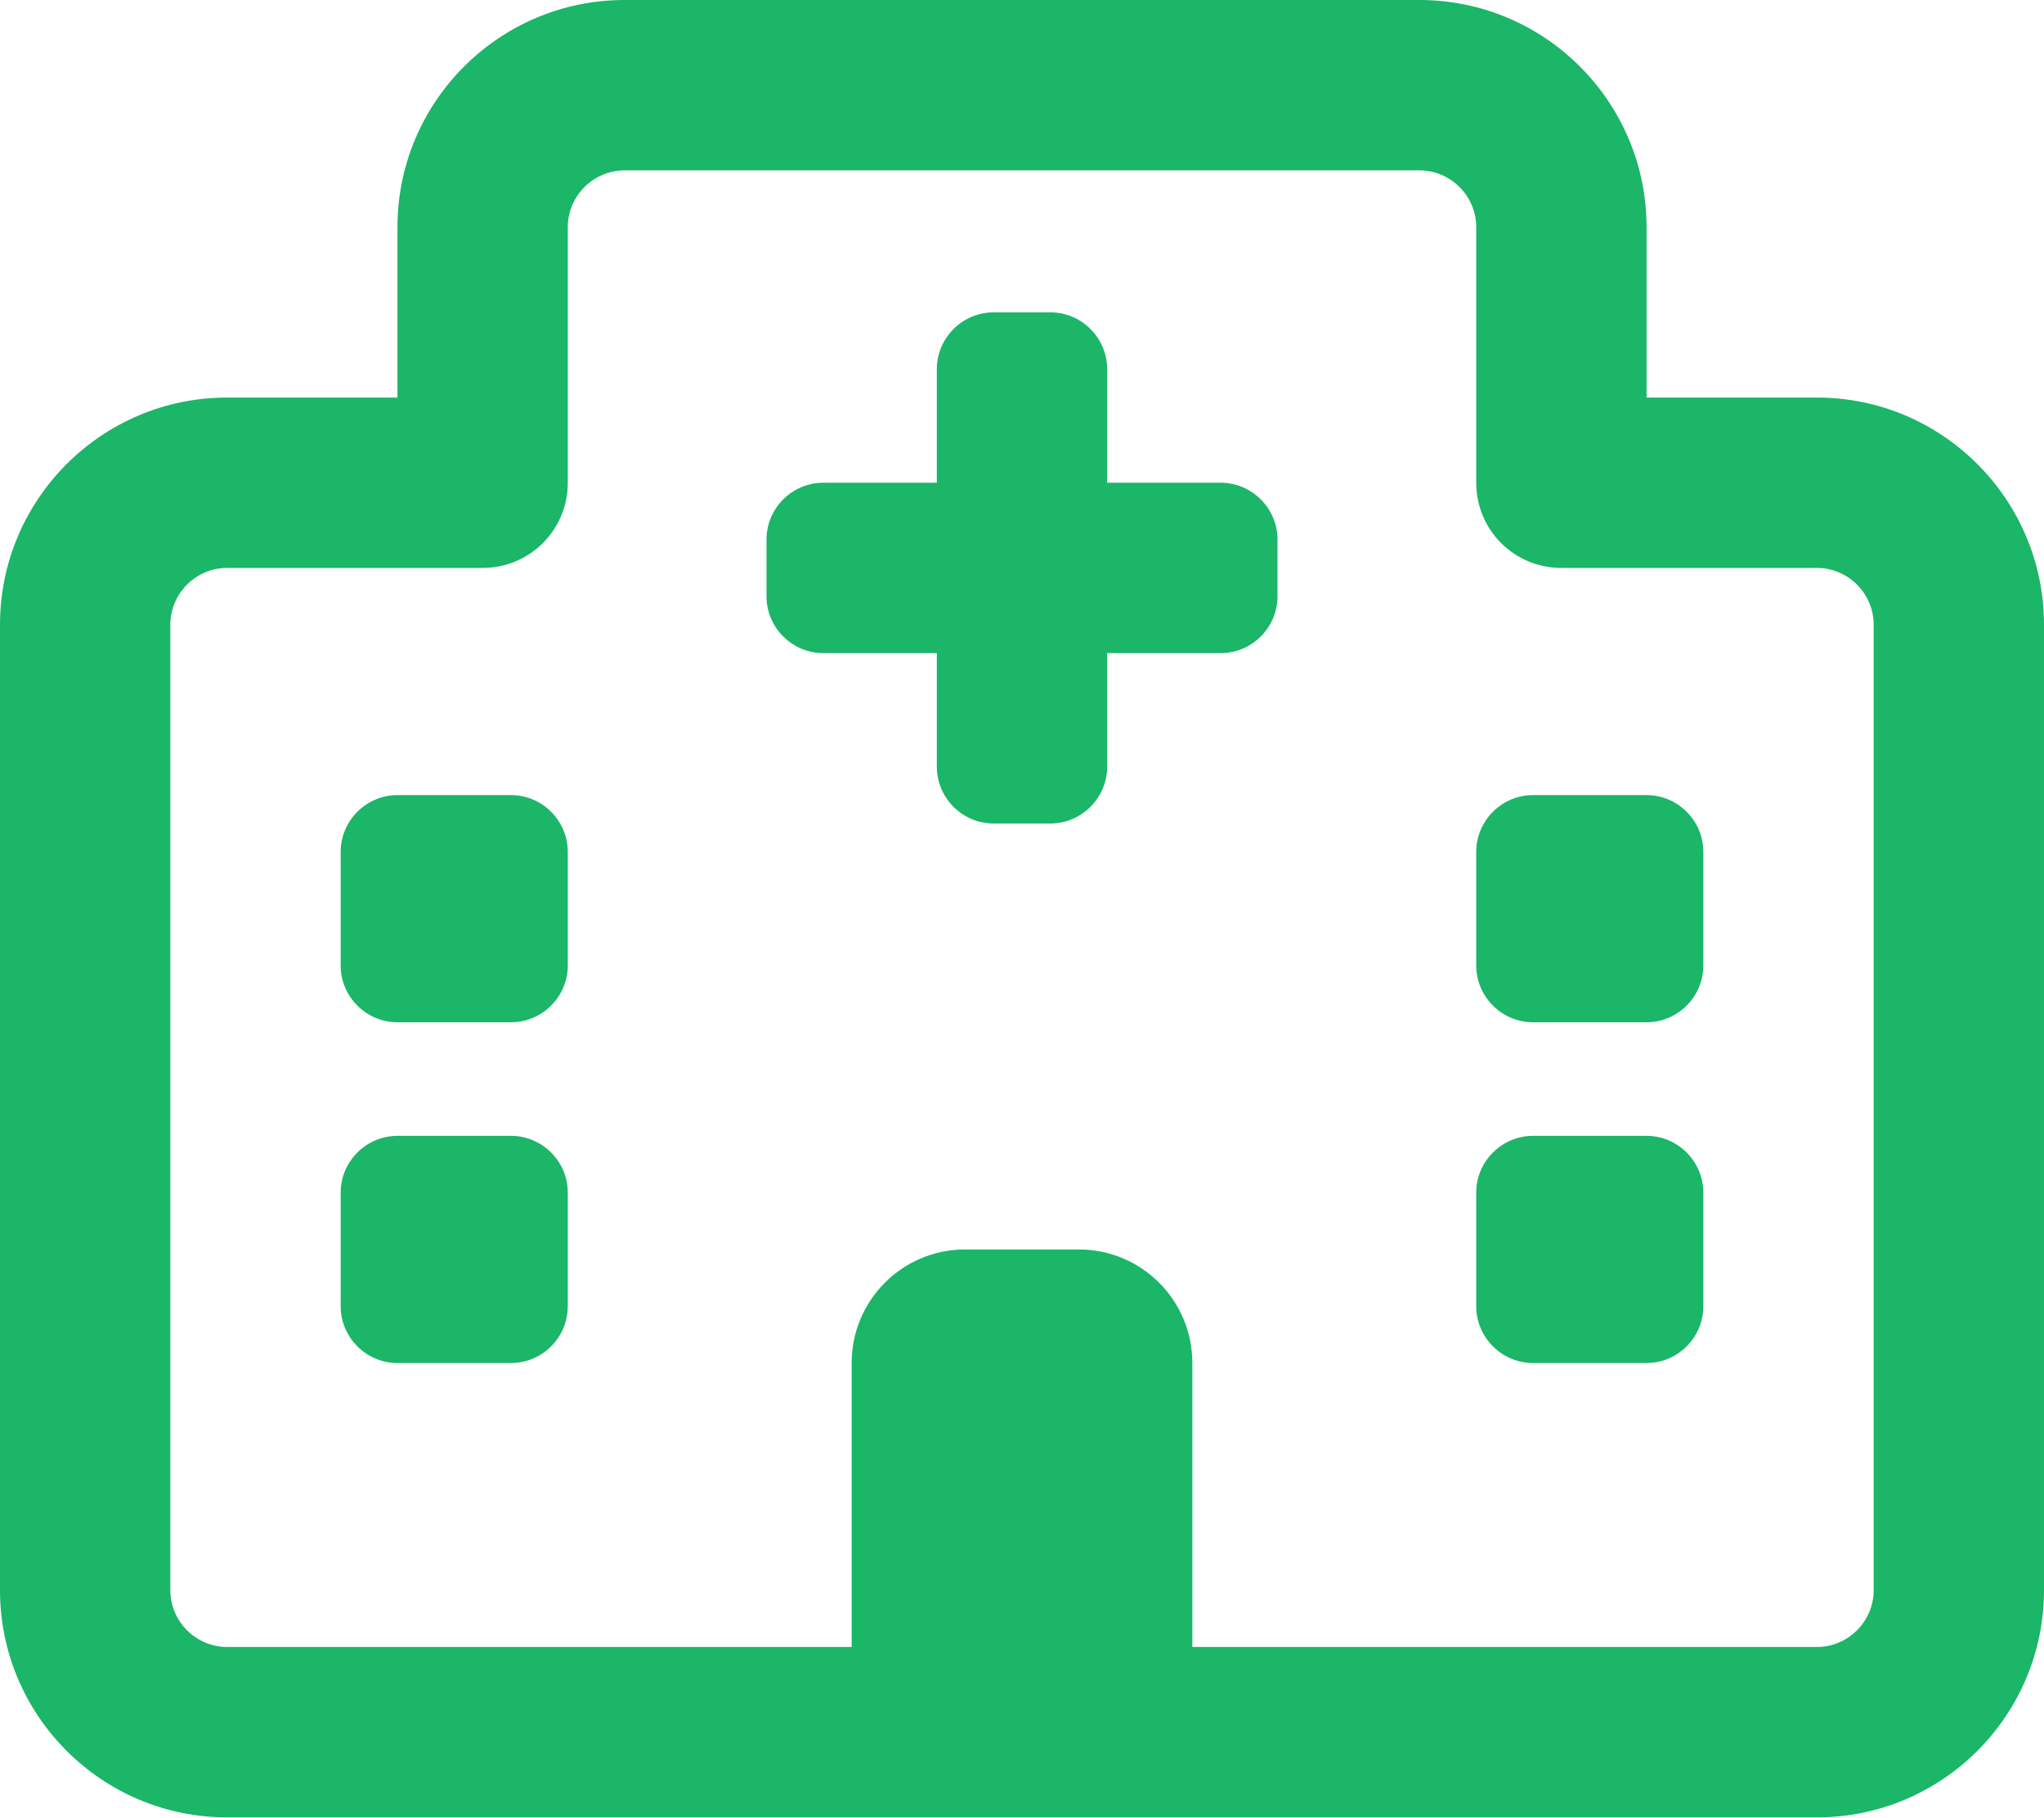
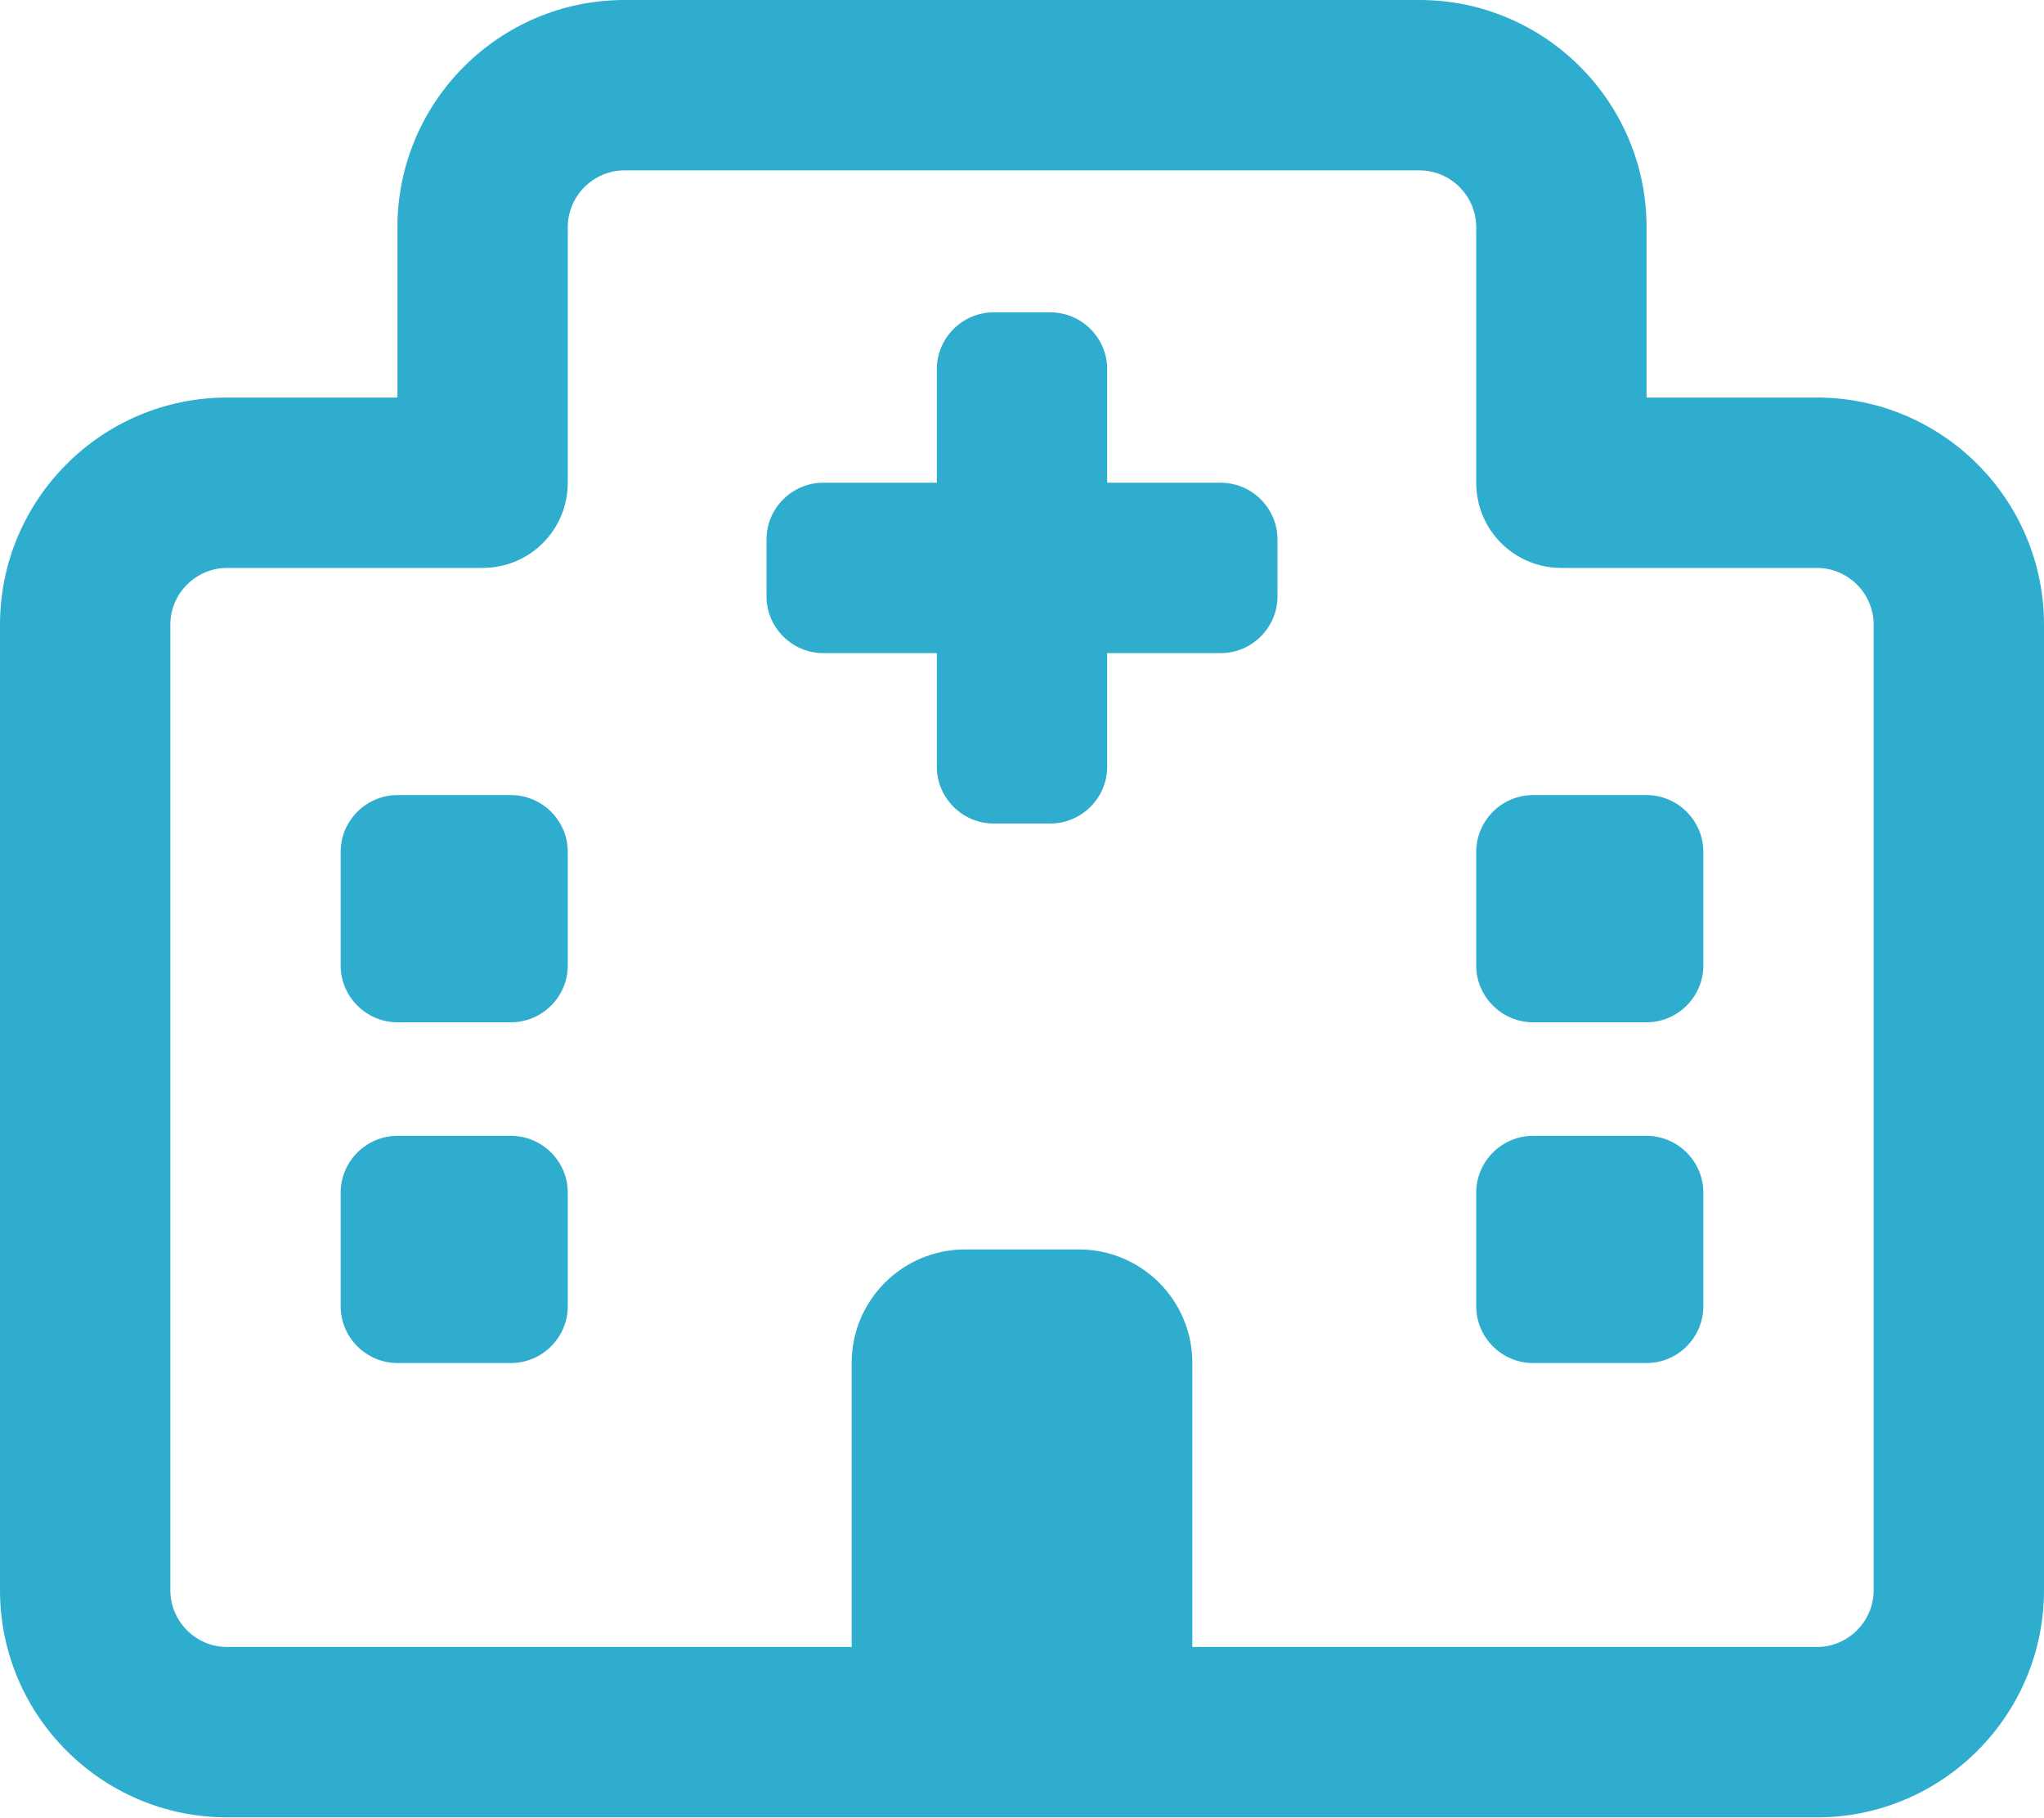
- <svg xmlns="http://www.w3.org/2000/svg" width="18" height="16" id="screenshot-d80ec607-0806-8081-8007-f84a8405d6bb" viewBox="-19865 -6713 18 16" fill="none" version="1.1">
-   <g id="shape-d80ec607-0806-8081-8007-f84a8405d6bb">
-     <g class="fills" id="fills-d80ec607-0806-8081-8007-f84a8405d6bb">
-       <path d="M-19859.5,-6713C-19860.604,-6713,-19861.5,-6712.103,-19861.5,-6711L-19861.5,-6709.5L-19863,-6709.5C-19864.104,-6709.5,-19865,-6708.603,-19865,-6707.5L-19865,-6699C-19865,-6697.897,-19864.104,-6697,-19863,-6697L-19849,-6697C-19847.896,-6697,-19847,-6697.897,-19847,-6699L-19847,-6707.5C-19847,-6708.603,-19847.896,-6709.5,-19849,-6709.5L-19850.5,-6709.5L-19850.5,-6711C-19850.5,-6712.103,-19851.396,-6713,-19852.5,-6713L-19859.5,-6713ZM-19860,-6711C-19860,-6711.275,-19859.775,-6711.5,-19859.5,-6711.5L-19852.5,-6711.5C-19852.225,-6711.5,-19852,-6711.275,-19852,-6711L-19852,-6708.75C-19852,-6708.334,-19851.666,-6708,-19851.25,-6708L-19849,-6708C-19848.725,-6708,-19848.5,-6707.775,-19848.5,-6707.5L-19848.5,-6699C-19848.5,-6698.725,-19848.725,-6698.5,-19849,-6698.5L-19854.5,-6698.5L-19854.5,-6701C-19854.5,-6701.553,-19854.947,-6702,-19855.5,-6702L-19856.5,-6702C-19857.053,-6702,-19857.5,-6701.553,-19857.5,-6701L-19857.5,-6698.5L-19863,-6698.5C-19863.275,-6698.5,-19863.5,-6698.725,-19863.5,-6699L-19863.5,-6707.5C-19863.5,-6707.775,-19863.275,-6708,-19863,-6708L-19860.75,-6708C-19860.334,-6708,-19860,-6708.334,-19860,-6708.75L-19860,-6711ZM-19861.5,-6706C-19861.775,-6706,-19862,-6705.775,-19862,-6705.5L-19862,-6704.5C-19862,-6704.225,-19861.775,-6704,-19861.5,-6704L-19860.5,-6704C-19860.225,-6704,-19860,-6704.225,-19860,-6704.5L-19860,-6705.5C-19860,-6705.775,-19860.225,-6706,-19860.5,-6706L-19861.5,-6706ZM-19862,-6702.5L-19862,-6701.5C-19862,-6701.225,-19861.775,-6701,-19861.5,-6701L-19860.5,-6701C-19860.225,-6701,-19860,-6701.225,-19860,-6701.5L-19860,-6702.5C-19860,-6702.775,-19860.225,-6703,-19860.5,-6703L-19861.5,-6703C-19861.775,-6703,-19862,-6702.775,-19862,-6702.5ZM-19852,-6702.5L-19852,-6701.5C-19852,-6701.225,-19851.775,-6701,-19851.5,-6701L-19850.5,-6701C-19850.225,-6701,-19850,-6701.225,-19850,-6701.5L-19850,-6702.5C-19850,-6702.775,-19850.225,-6703,-19850.5,-6703L-19851.5,-6703C-19851.775,-6703,-19852,-6702.775,-19852,-6702.5ZM-19851.5,-6706C-19851.775,-6706,-19852,-6705.775,-19852,-6705.5L-19852,-6704.5C-19852,-6704.225,-19851.775,-6704,-19851.5,-6704L-19850.5,-6704C-19850.225,-6704,-19850,-6704.225,-19850,-6704.5L-19850,-6705.5C-19850,-6705.775,-19850.225,-6706,-19850.5,-6706L-19851.5,-6706ZM-19856.75,-6709.75L-19856.75,-6708.75L-19857.75,-6708.75C-19858.025,-6708.75,-19858.25,-6708.525,-19858.25,-6708.25L-19858.25,-6707.75C-19858.25,-6707.475,-19858.025,-6707.25,-19857.75,-6707.25L-19856.75,-6707.25L-19856.75,-6706.25C-19856.75,-6705.975,-19856.525,-6705.75,-19856.25,-6705.75L-19855.75,-6705.75C-19855.475,-6705.75,-19855.25,-6705.975,-19855.25,-6706.25L-19855.25,-6707.25L-19854.25,-6707.25C-19853.975,-6707.25,-19853.75,-6707.475,-19853.75,-6707.75L-19853.75,-6708.25C-19853.75,-6708.525,-19853.975,-6708.75,-19854.25,-6708.75L-19855.25,-6708.75L-19855.25,-6709.75C-19855.25,-6710.025,-19855.475,-6710.25,-19855.75,-6710.25L-19856.25,-6710.25C-19856.525,-6710.25,-19856.75,-6710.025,-19856.75,-6709.75Z" style="fill: rgb(27, 182, 104); fill-opacity: 1;" />
-     </g>
-   </g>
+ <svg xmlns="http://www.w3.org/2000/svg" height="12" viewBox="0 0 576 512">
+   <path fill="currentColor" d="M176 0c-35.3 0-64 28.7-64 64l0 48-48 0c-35.3 0-64 28.7-64 64L0 448c0 35.3 28.7 64 64 64l448 0c35.3 0 64-28.7 64-64l0-272c0-35.3-28.7-64-64-64l-48 0 0-48c0-35.3-28.7-64-64-64L176 0zM160 64c0-8.8 7.2-16 16-16l224 0c8.8 0 16 7.2 16 16l0 72c0 13.3 10.7 24 24 24l72 0c8.8 0 16 7.2 16 16l0 272c0 8.8-7.2 16-16 16l-176 0 0-80c0-17.7-14.3-32-32-32l-32 0c-17.7 0-32 14.3-32 32l0 80-176 0c-8.8 0-16-7.2-16-16l0-272c0-8.8 7.2-16 16-16l72 0c13.3 0 24-10.7 24-24l0-72zM112 224c-8.8 0-16 7.2-16 16l0 32c0 8.8 7.2 16 16 16l32 0c8.8 0 16-7.2 16-16l0-32c0-8.8-7.2-16-16-16l-32 0zM96 336l0 32c0 8.8 7.2 16 16 16l32 0c8.8 0 16-7.2 16-16l0-32c0-8.8-7.2-16-16-16l-32 0c-8.8 0-16 7.2-16 16zm320 0l0 32c0 8.8 7.2 16 16 16l32 0c8.8 0 16-7.2 16-16l0-32c0-8.8-7.2-16-16-16l-32 0c-8.8 0-16 7.2-16 16zm16-112c-8.8 0-16 7.2-16 16l0 32c0 8.8 7.2 16 16 16l32 0c8.8 0 16-7.2 16-16l0-32c0-8.8-7.2-16-16-16l-32 0zM264 104l0 32-32 0c-8.8 0-16 7.2-16 16l0 16c0 8.8 7.2 16 16 16l32 0 0 32c0 8.8 7.2 16 16 16l16 0c8.8 0 16-7.2 16-16l0-32 32 0c8.8 0 16-7.2 16-16l0-16c0-8.8-7.2-16-16-16l-32 0 0-32c0-8.8-7.2-16-16-16l-16 0c-8.8 0-16 7.2-16 16z" style="fill: #2eadce; fill-opacity: 1;" />
</svg>
